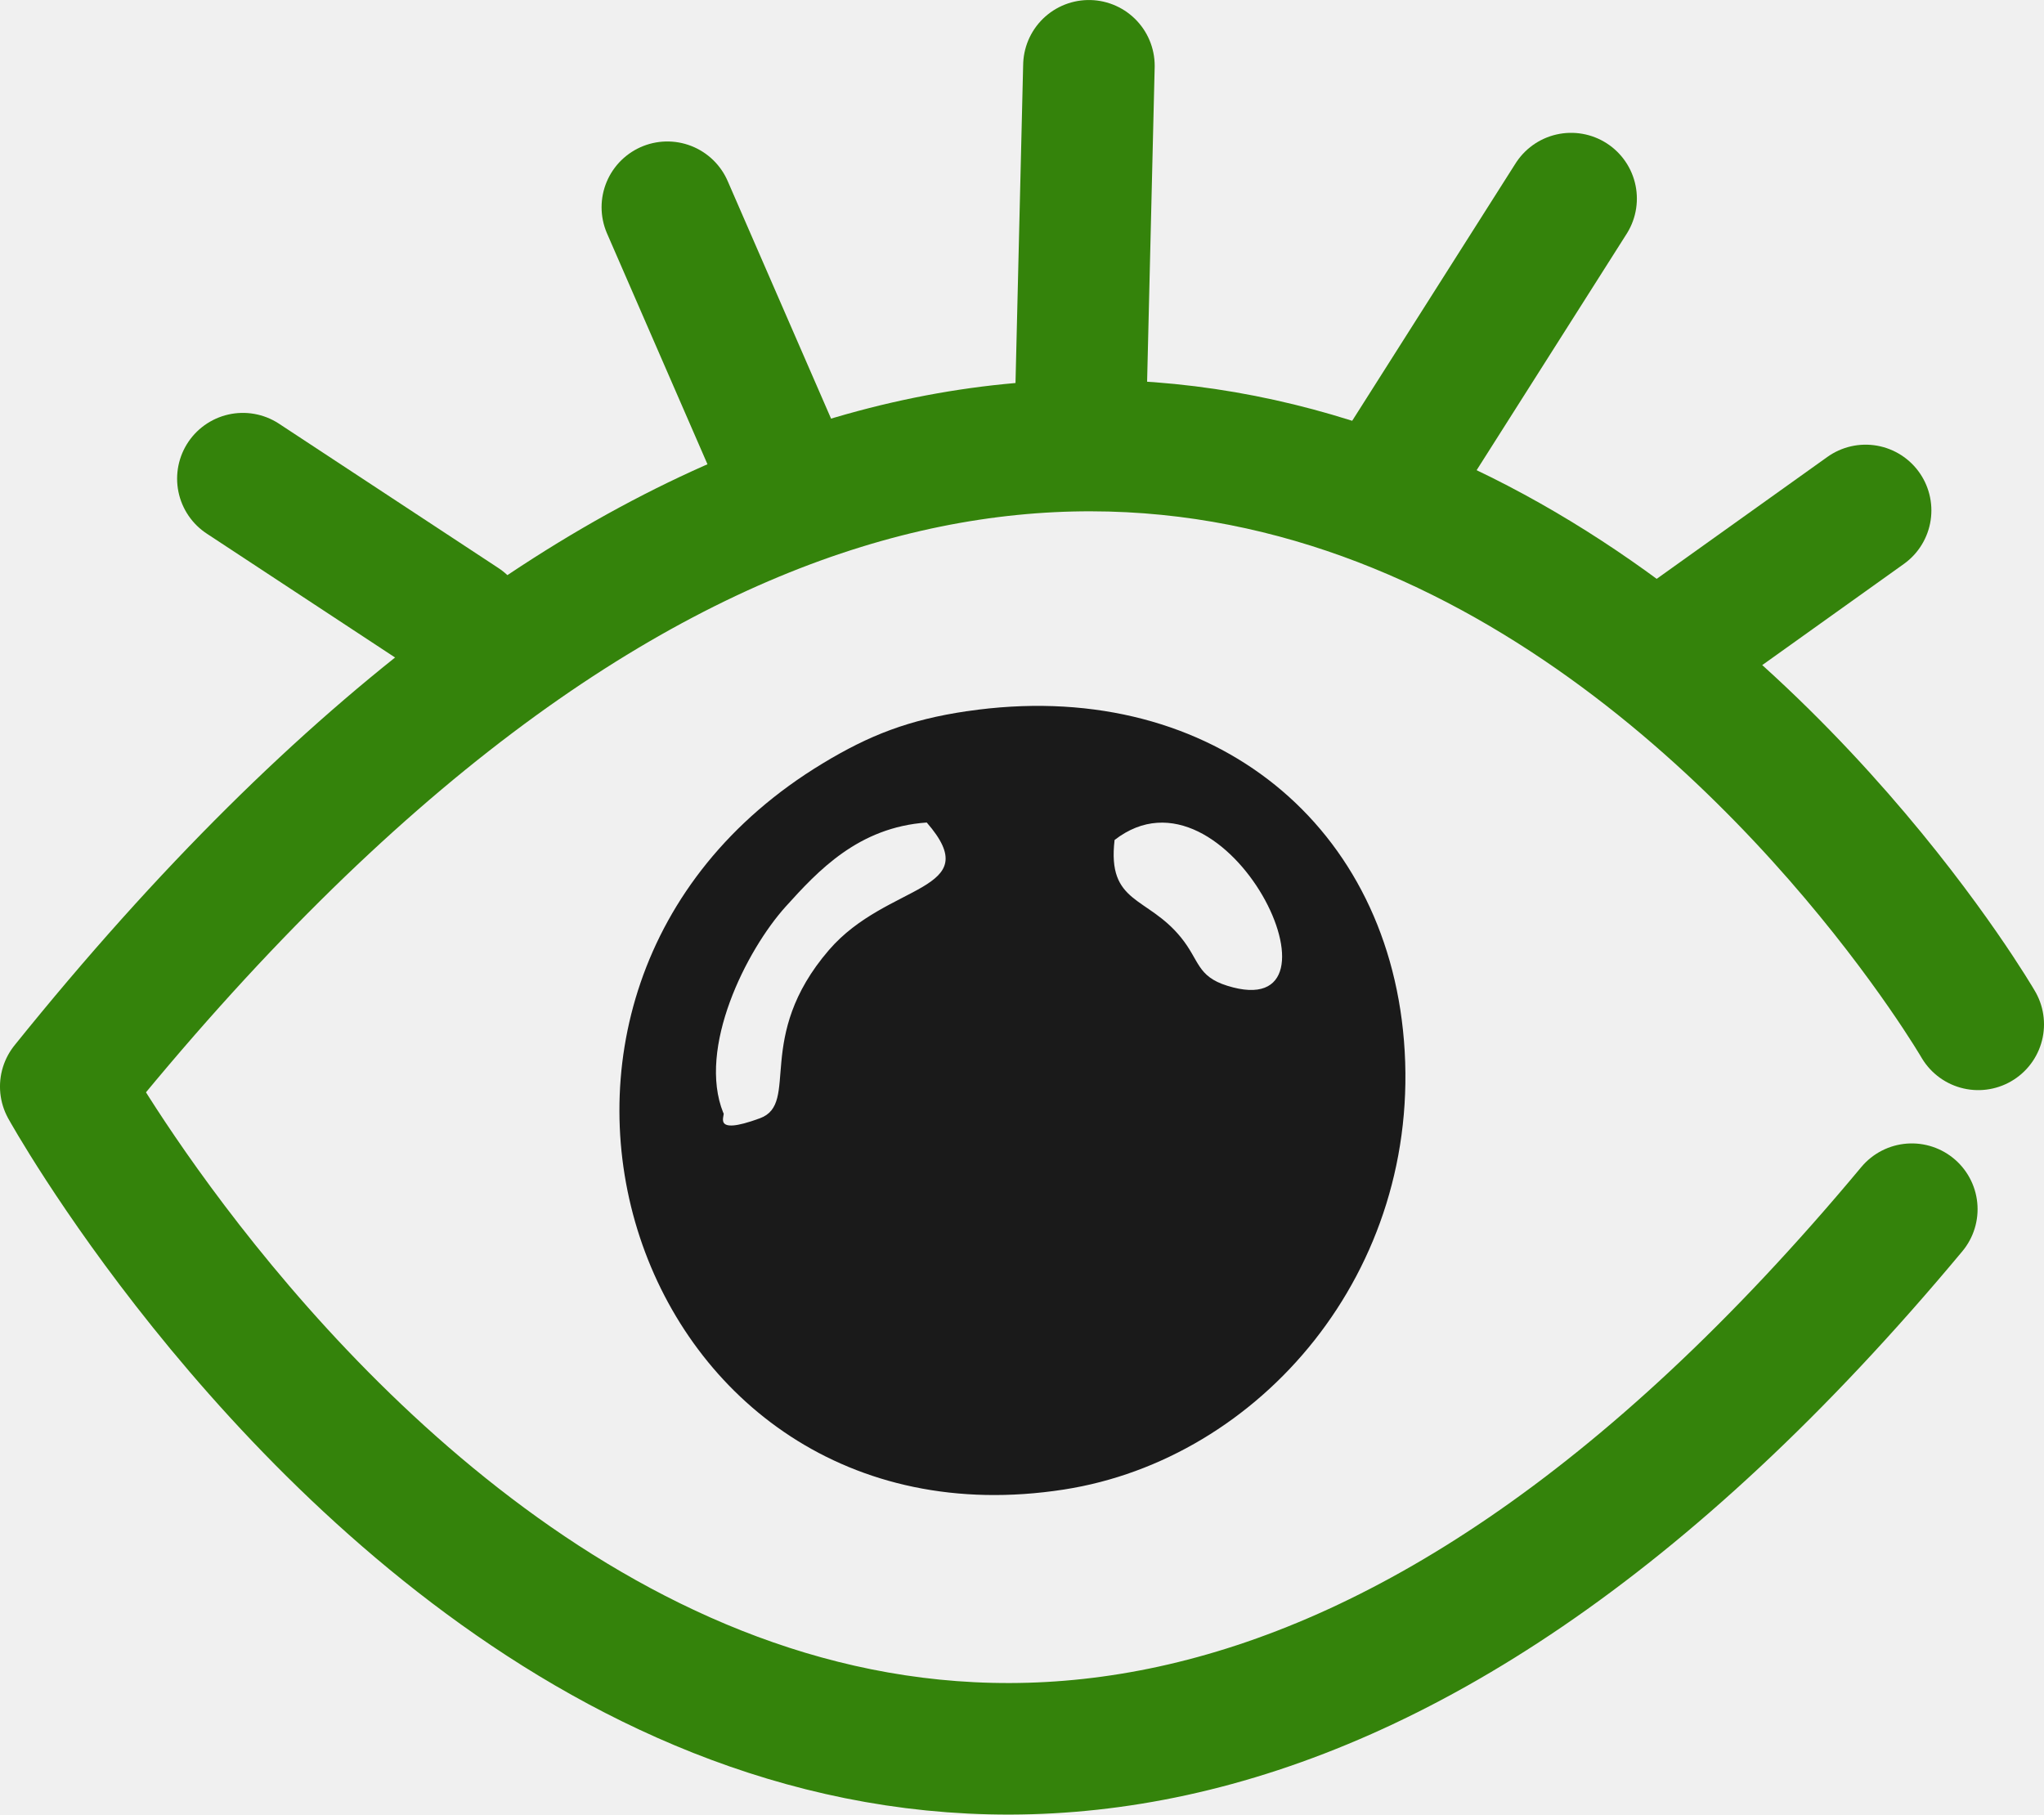
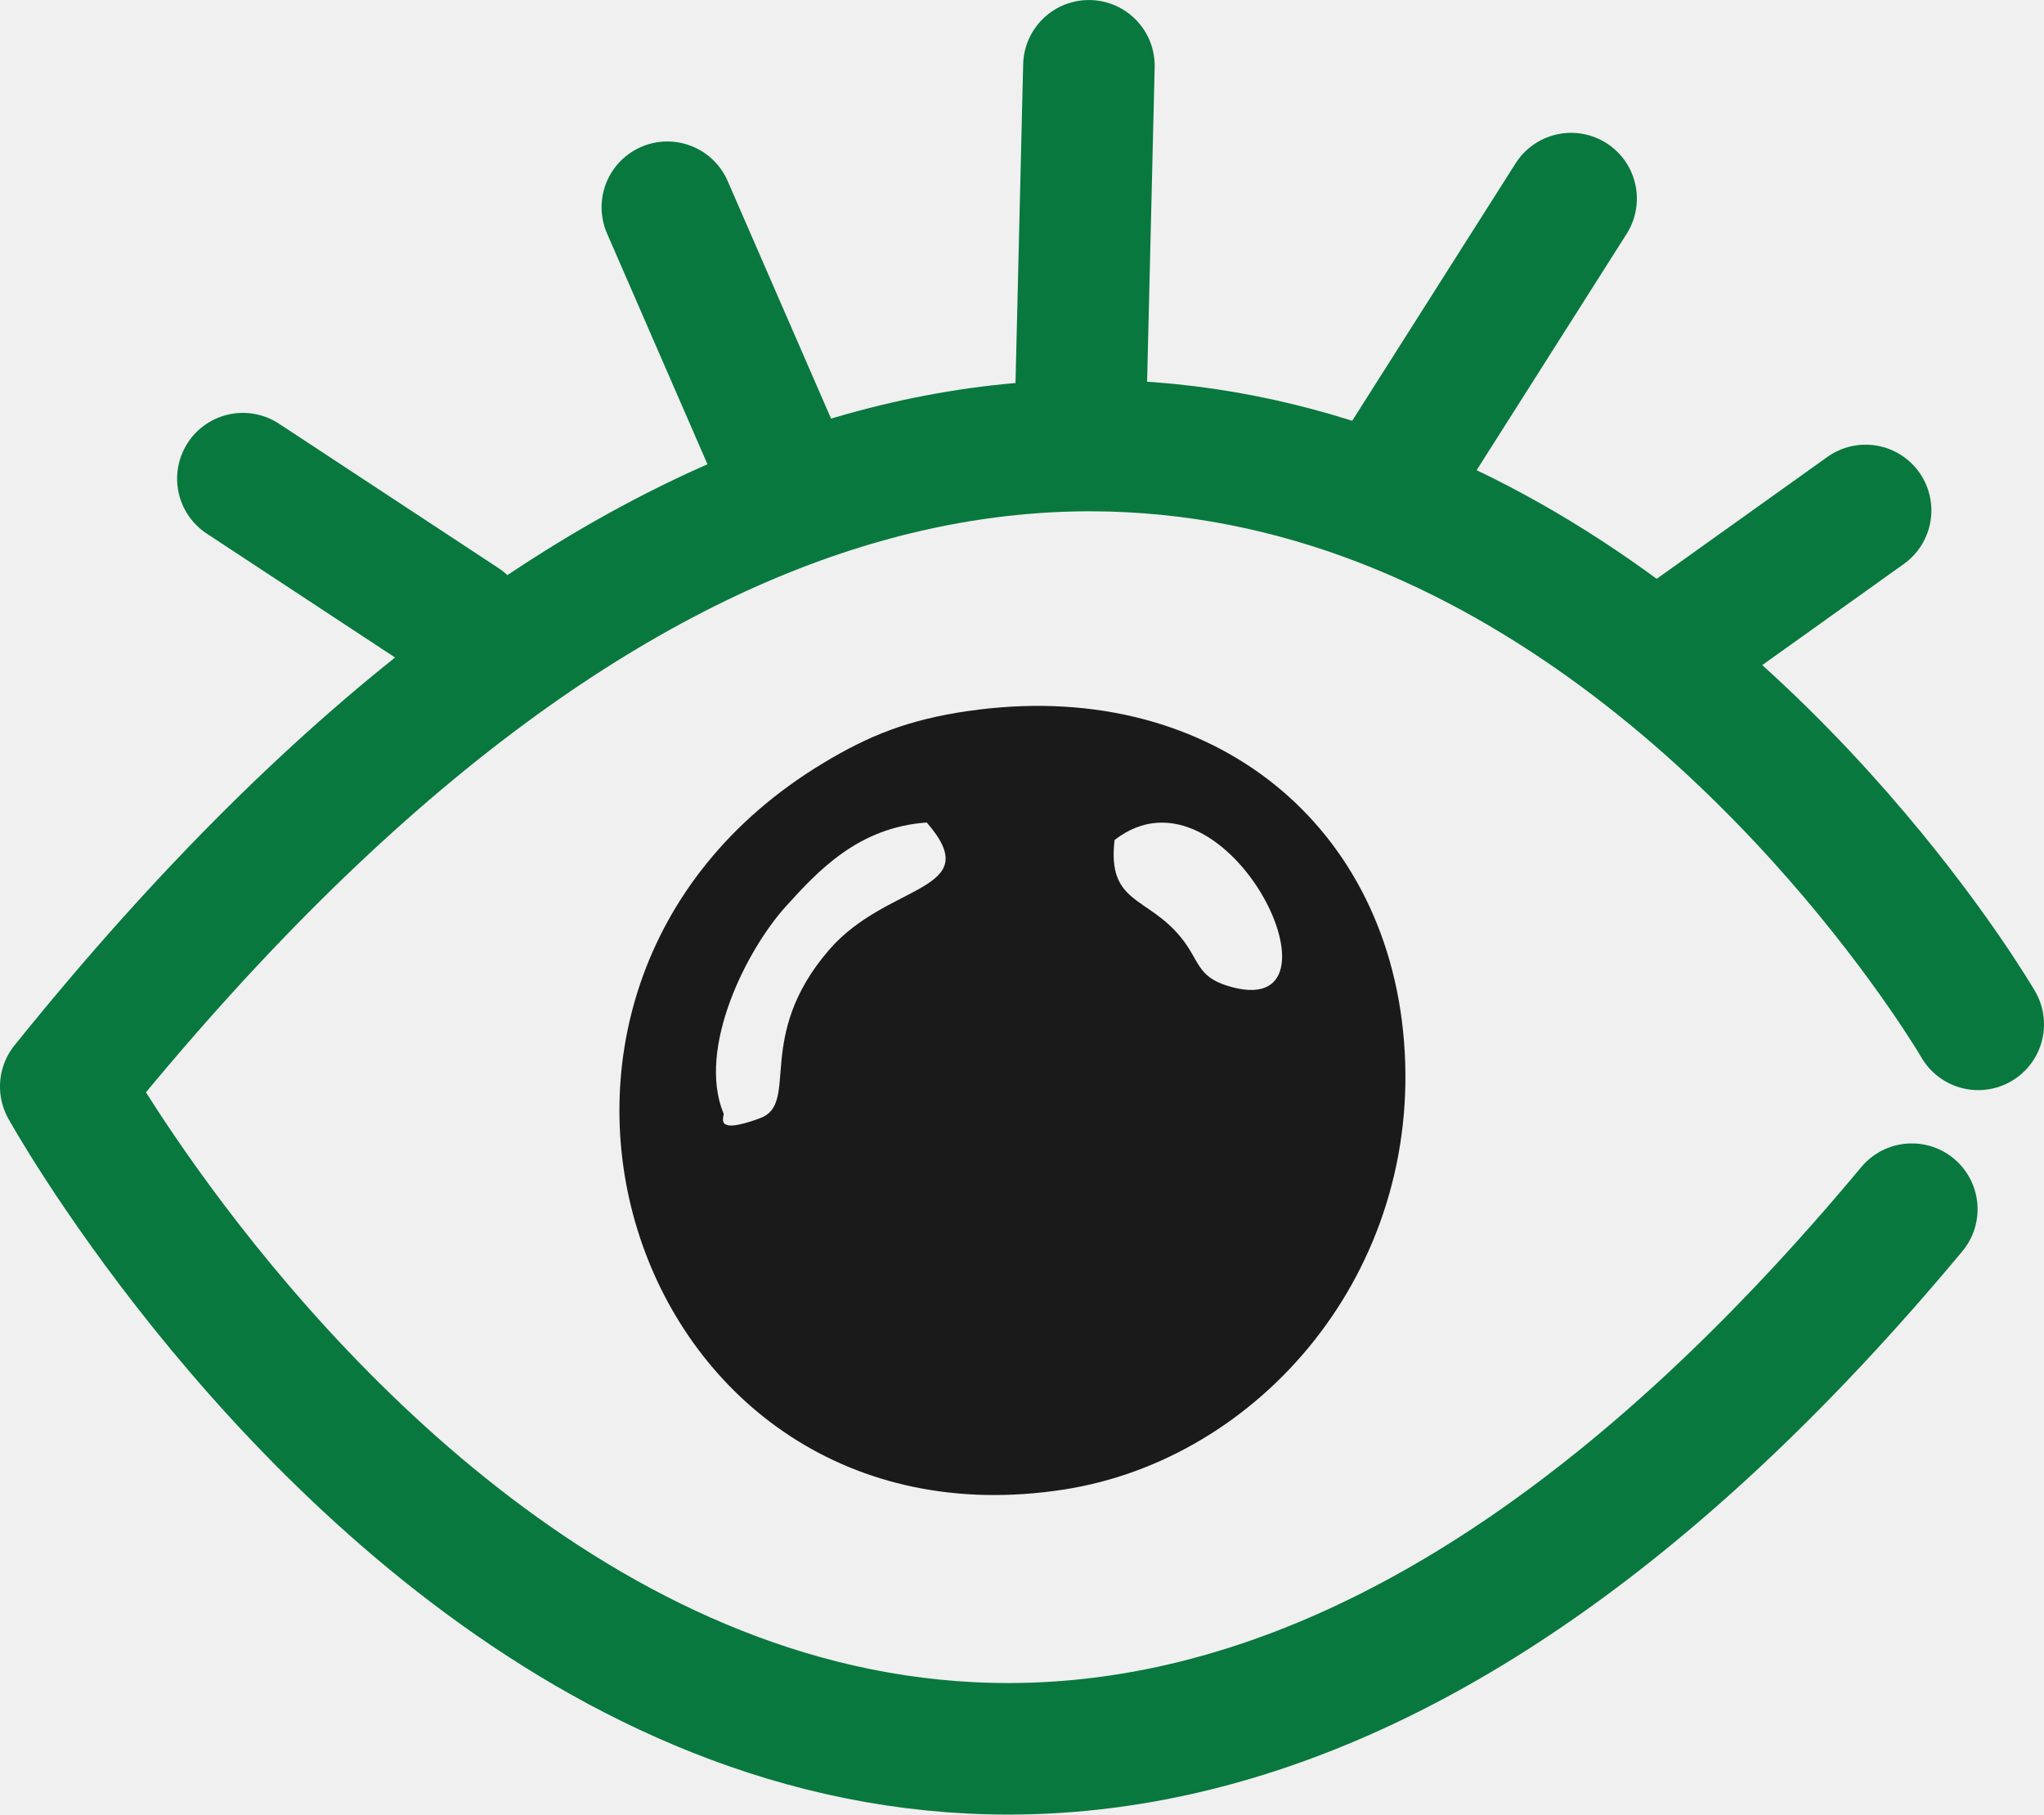
<svg xmlns="http://www.w3.org/2000/svg" id="svg51" width="59.568" height="52.878" viewBox="0 0 59.568 52.878">
  <style>
-     .c-green  { stroke: #34830b; }
+     .c-green  { stroke: #08783e; }
    .c-dark   { fill: #1a1a1a; }
    @media (prefers-color-scheme: dark) {
-       .c-green  { stroke: #B2F07F; }
+       .c-green  { stroke: #8cf2be; }
      .c-dark   { fill: #ffffff; }
    }
  </style>
  <g id="g71" style="display:inline;opacity:1" transform="translate(3.52 -2.63)scale(.76667)">
    <g id="g70" style="display:inline;opacity:1" transform="translate(10.976 3.512)">
      <path id="path66" d="m25.495 16.139.33-13.72v0M13.86 17.126 9.8 7.796" class="c-green" style="fill:none;stroke-width:5;stroke-linecap:round;stroke-linejoin:round;stroke-miterlimit:0;stroke-dasharray:none;stroke-opacity:1;paint-order:stroke markers fill" />
      <path id="path67" d="m36.91 18.882 7.244-11.414" class="c-green" style="fill:none;stroke-width:5;stroke-linecap:round;stroke-linejoin:round;stroke-miterlimit:0;stroke-dasharray:none;stroke-opacity:1;paint-order:stroke markers fill" />
      <path id="path68" d="m47.666 24.81 7.683-5.488" class="c-green" style="fill:none;stroke-width:5;stroke-linecap:round;stroke-linejoin:round;stroke-miterlimit:0;stroke-dasharray:none;stroke-opacity:1;paint-order:stroke markers fill" />
      <path id="path69" d="m2.007 23.602-8.342-5.488" class="c-green" style="fill:none;stroke-width:5;stroke-linecap:round;stroke-linejoin:round;stroke-miterlimit:0;stroke-dasharray:none;stroke-opacity:1;paint-order:stroke markers fill" />
      <path id="path65" d="M70.606 42.37S40.913-8.677-2.092 44.735c0 0 29.563 53.394 70.173 4.661" class="c-green" style="display:inline;opacity:1;fill:none;stroke-width:5;stroke-linecap:round;stroke-linejoin:round;stroke-miterlimit:0;stroke-dasharray:none;stroke-opacity:1;paint-order:stroke markers fill" transform="translate(-10.976 -3.512)" />
    </g>
    <path id="path2-0-0" class="c-dark" fill-rule="evenodd" d="M27.89 35.107c3.29-2.555 7.11 5.447 3.283 4.247-.884-.277-.803-.737-1.347-1.407-.983-1.212-2.154-.969-1.935-2.84M16.488 43.06c-.763-1.89.671-4.74 1.817-6.011.946-1.048 2.12-2.312 4.112-2.452 1.767 2.034-1.139 1.73-2.85 3.716-2.19 2.543-.835 4.469-2.01 4.903-1.462.539-.983-.117-1.069-.156m7.107-11.709c-1.695.25-2.844.696-4.213 1.525-10.971 6.638-5.578 23.117 7.03 21.161 5.712-.885 10.46-6.353 9.912-13.085-.527-6.476-5.797-10.621-12.729-9.6" style="display:inline;opacity:1;stroke-width:.667" transform="translate(1.397 -10.429)scale(1.30434)" />
  </g>
</svg>
